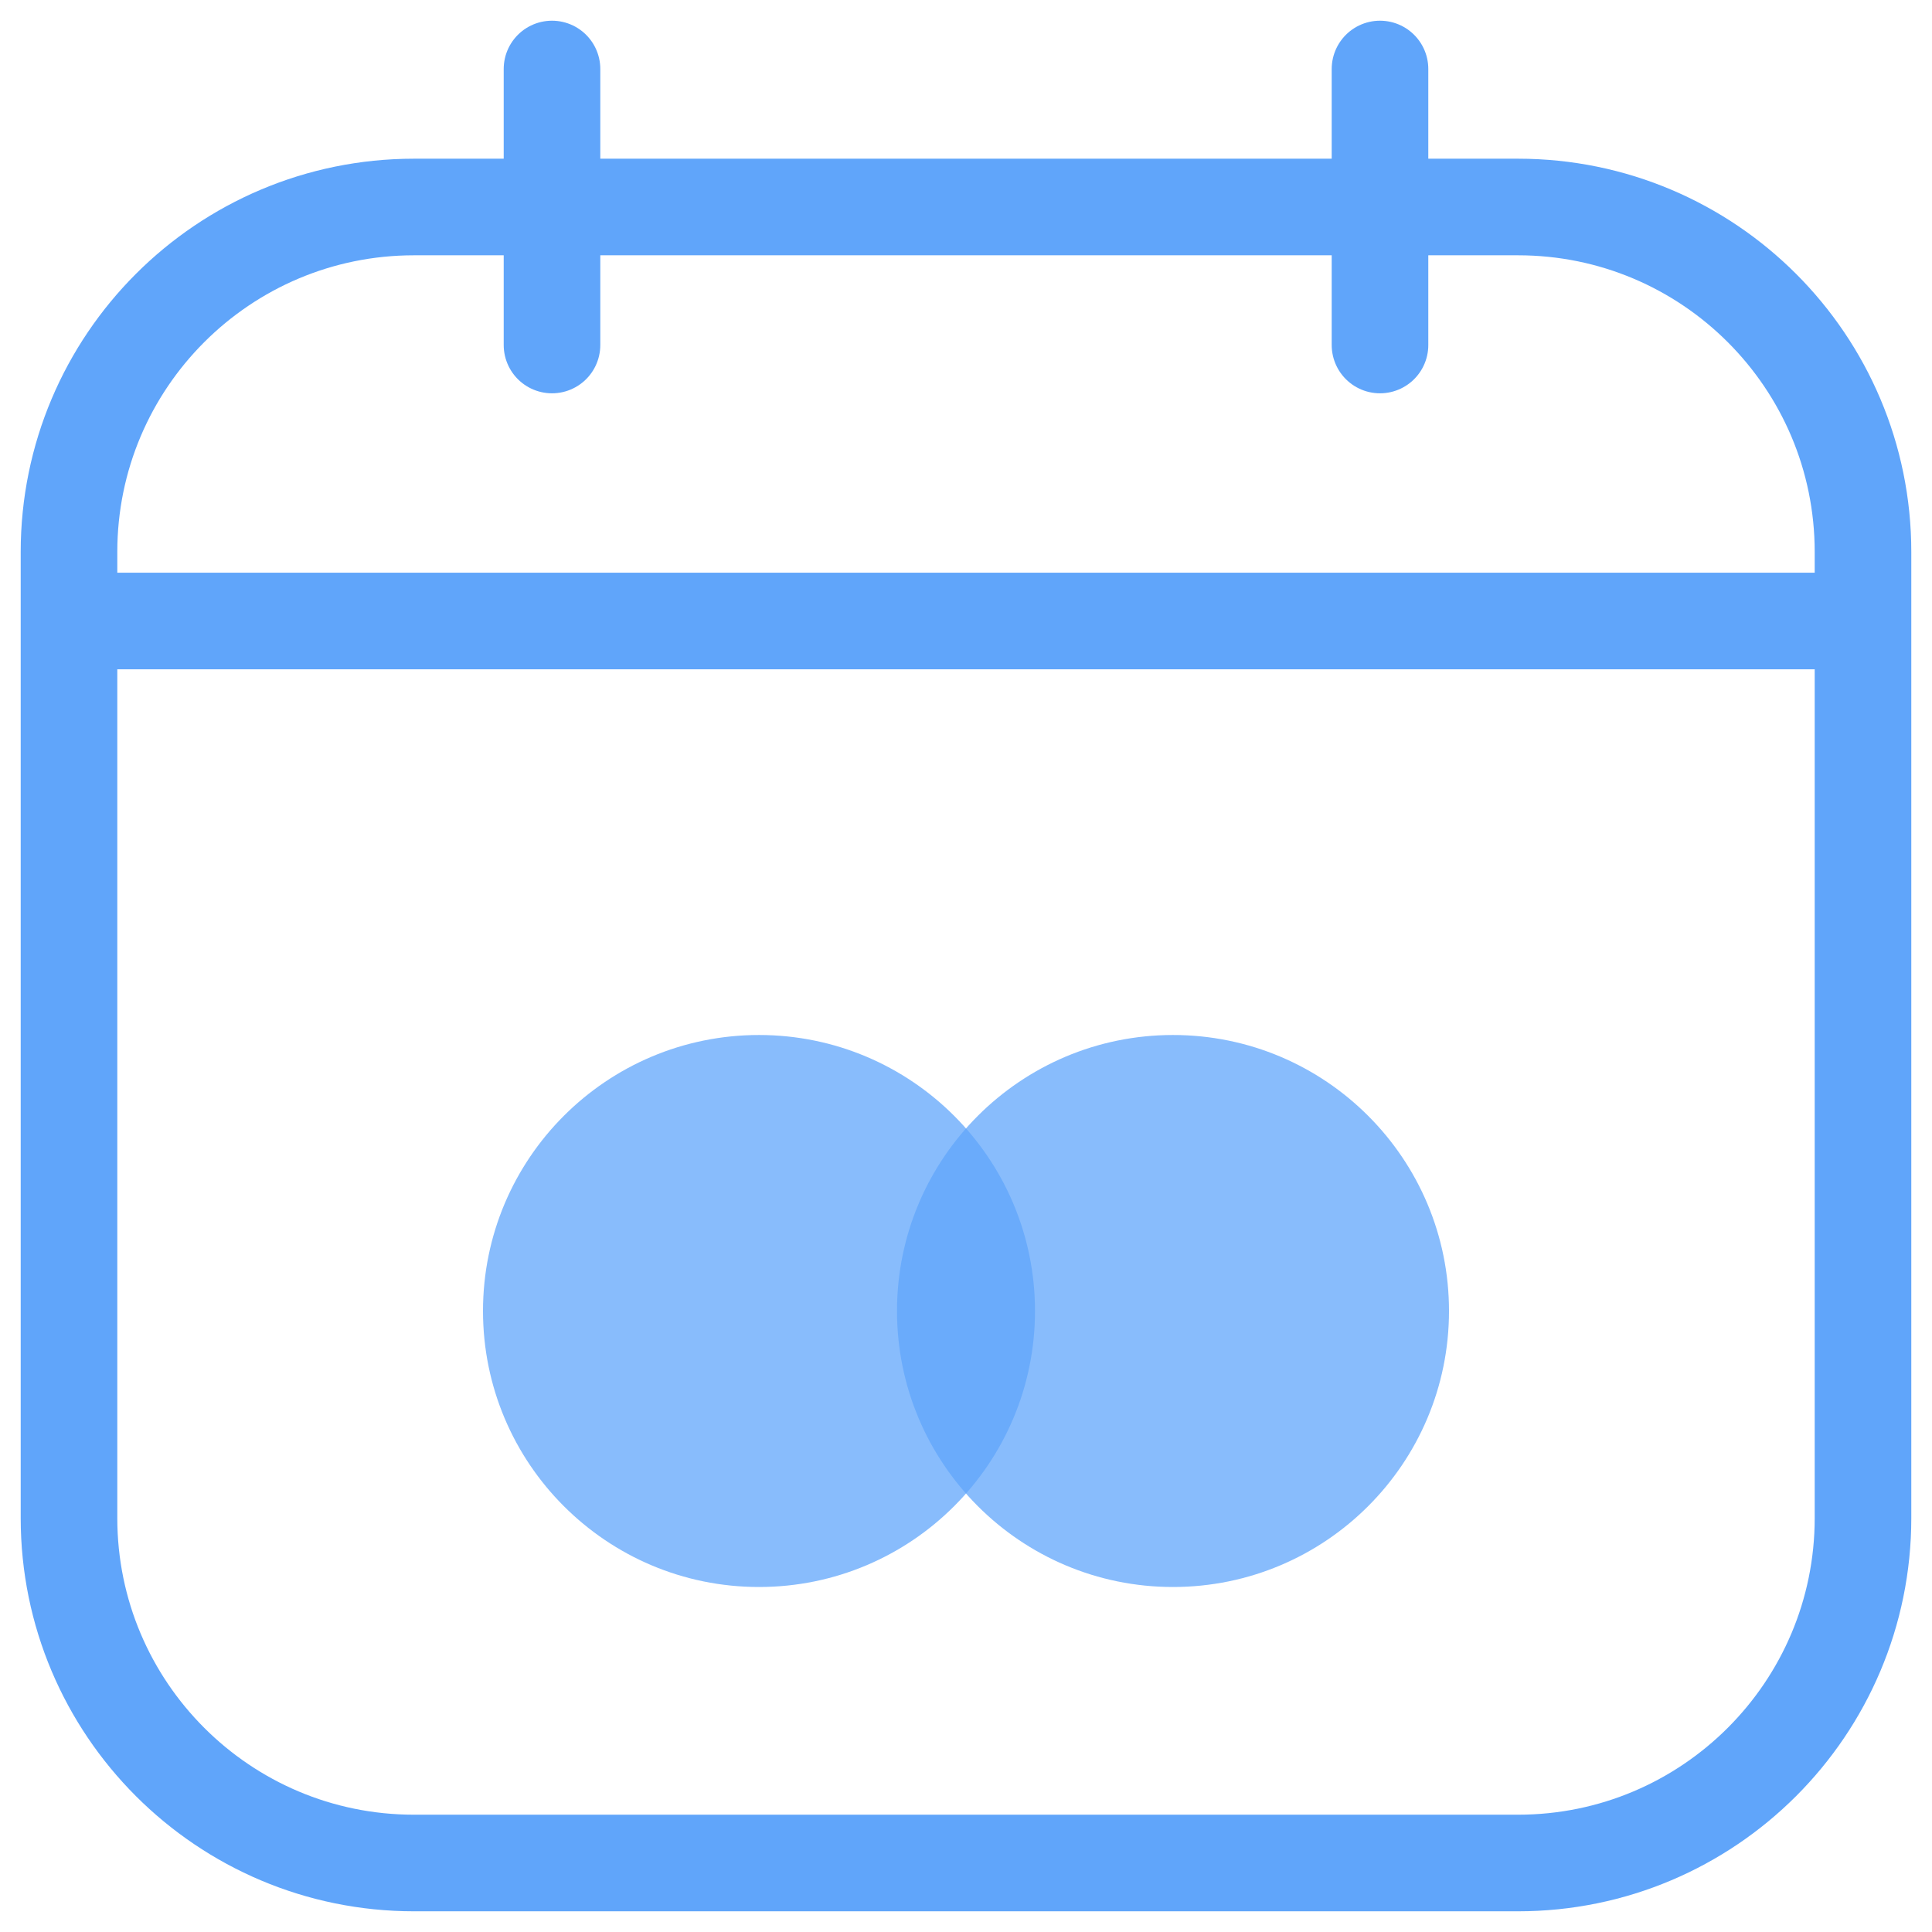
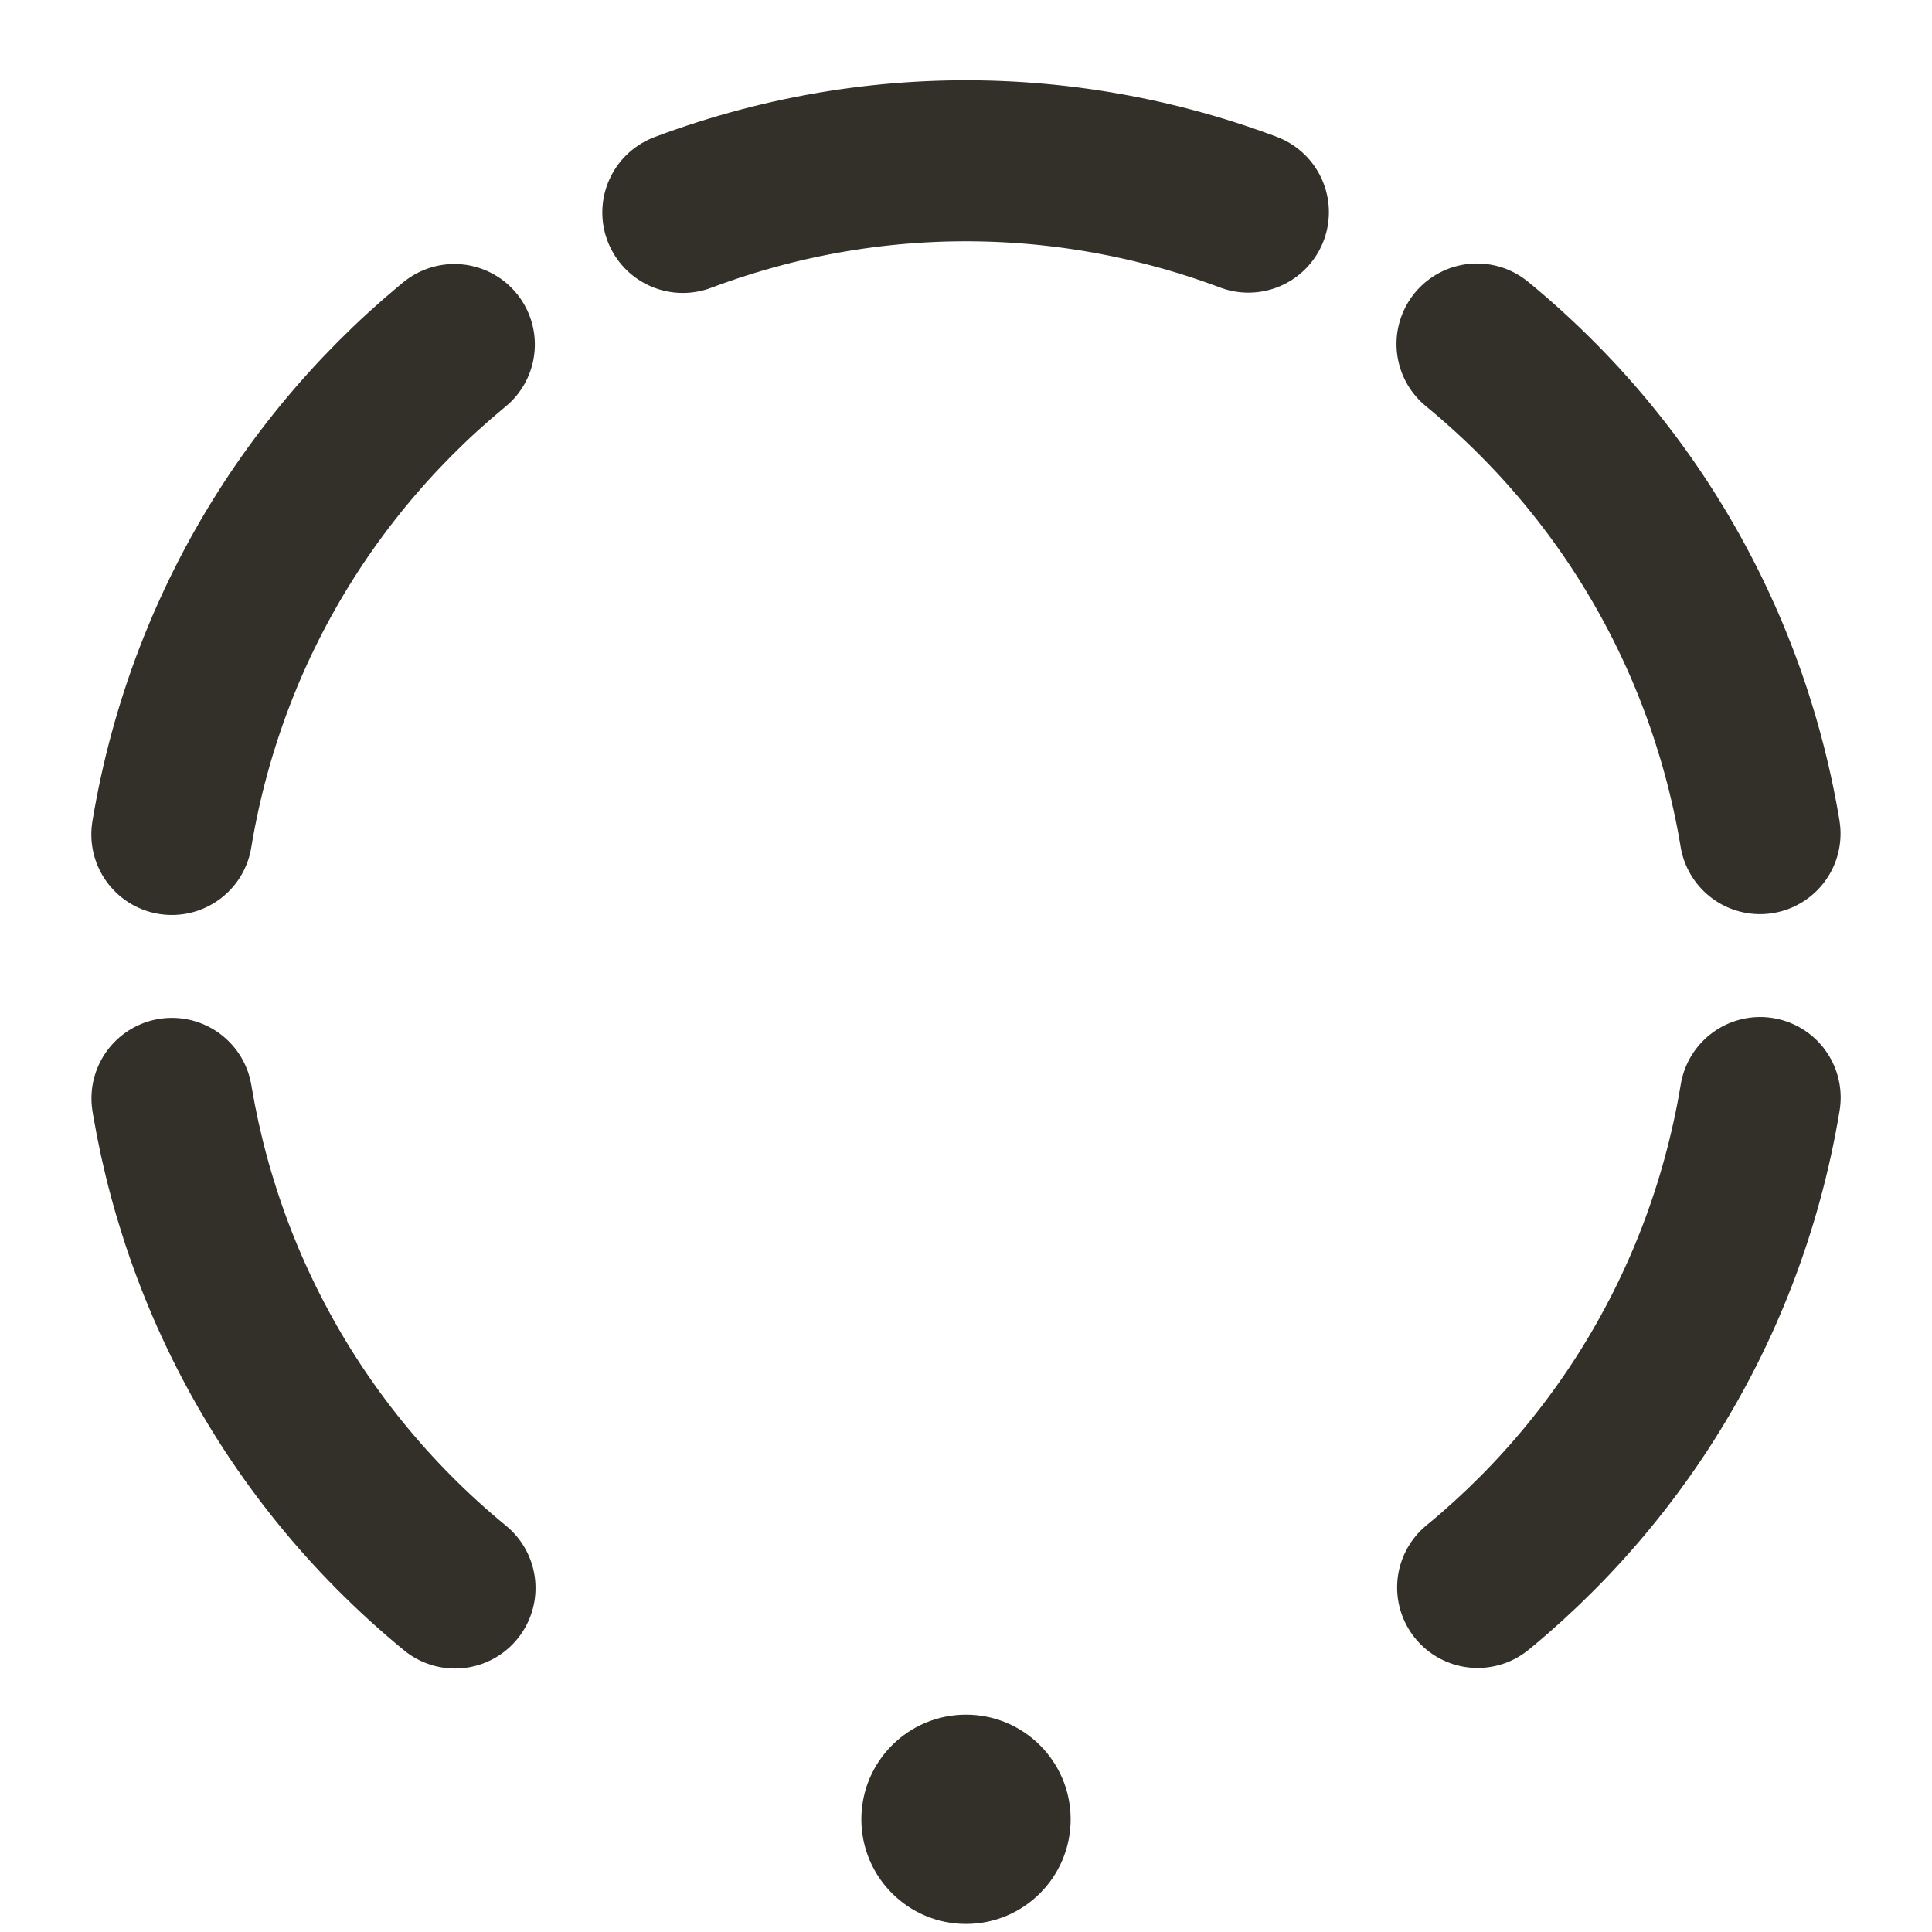
- <svg xmlns="http://www.w3.org/2000/svg" width="56" height="56" viewBox="0 0 56 56" fill="none">
-   <rect x="2" y="6" width="52" height="48" rx="10" stroke="#60A5FA" stroke-width="2.8" fill="none" />
-   <line x1="2" y1="18" x2="54" y2="18" stroke="#60A5FA" stroke-width="2.8" />
-   <line x1="16" y1="2" x2="16" y2="10" stroke="#60A5FA" stroke-width="2.8" stroke-linecap="round" />
-   <line x1="40" y1="2" x2="40" y2="10" stroke="#60A5FA" stroke-width="2.8" stroke-linecap="round" />
-   <circle cx="22" cy="38" r="8" fill="#60A5FA" fill-opacity="0.75" />
-   <circle cx="34" cy="38" r="8" fill="#60A5FA" fill-opacity="0.75" />
+ <svg xmlns="http://www.w3.org/2000/svg" width="240" height="240" viewBox="-120 -120 240 240">
+   <style>
+     .cc-arc { stroke: #33302A; }
+     .cc-dot { fill: #33302A; }
+     @media (prefers-color-scheme: dark) {
+       .cc-arc { stroke: #F2EFE7; }
+       .cc-dot { fill: #F2EFE7; }
+     }
+   </style>
+   <g>
+     <circle class="cc-arc" cx="0" cy="0" r="100" fill="none" stroke="#33302A" stroke-width="20" stroke-linecap="round" stroke-dasharray="71.72 556.60" transform="rotate(-110.55)" />
+     <circle class="cc-arc" cx="0" cy="0" r="100" fill="none" stroke="#33302A" stroke-width="20" stroke-linecap="round" stroke-dasharray="71.72 556.60" transform="rotate(-50.55)" />
+     <circle class="cc-arc" cx="0" cy="0" r="100" fill="none" stroke="#33302A" stroke-width="20" stroke-linecap="round" stroke-dasharray="71.72 556.60" transform="rotate(9.45)" />
+     <circle class="cc-arc" cx="0" cy="0" r="100" fill="none" stroke="#33302A" stroke-width="20" stroke-linecap="round" stroke-dasharray="71.72 556.60" transform="rotate(129.45)" />
+     <circle class="cc-arc" cx="0" cy="0" r="100" fill="none" stroke="#33302A" stroke-width="20" stroke-linecap="round" stroke-dasharray="71.72 556.60" transform="rotate(189.45)" />
+     <circle class="cc-dot" cx="0" cy="106" r="13" fill="#33302A" />
+   </g>
</svg>
